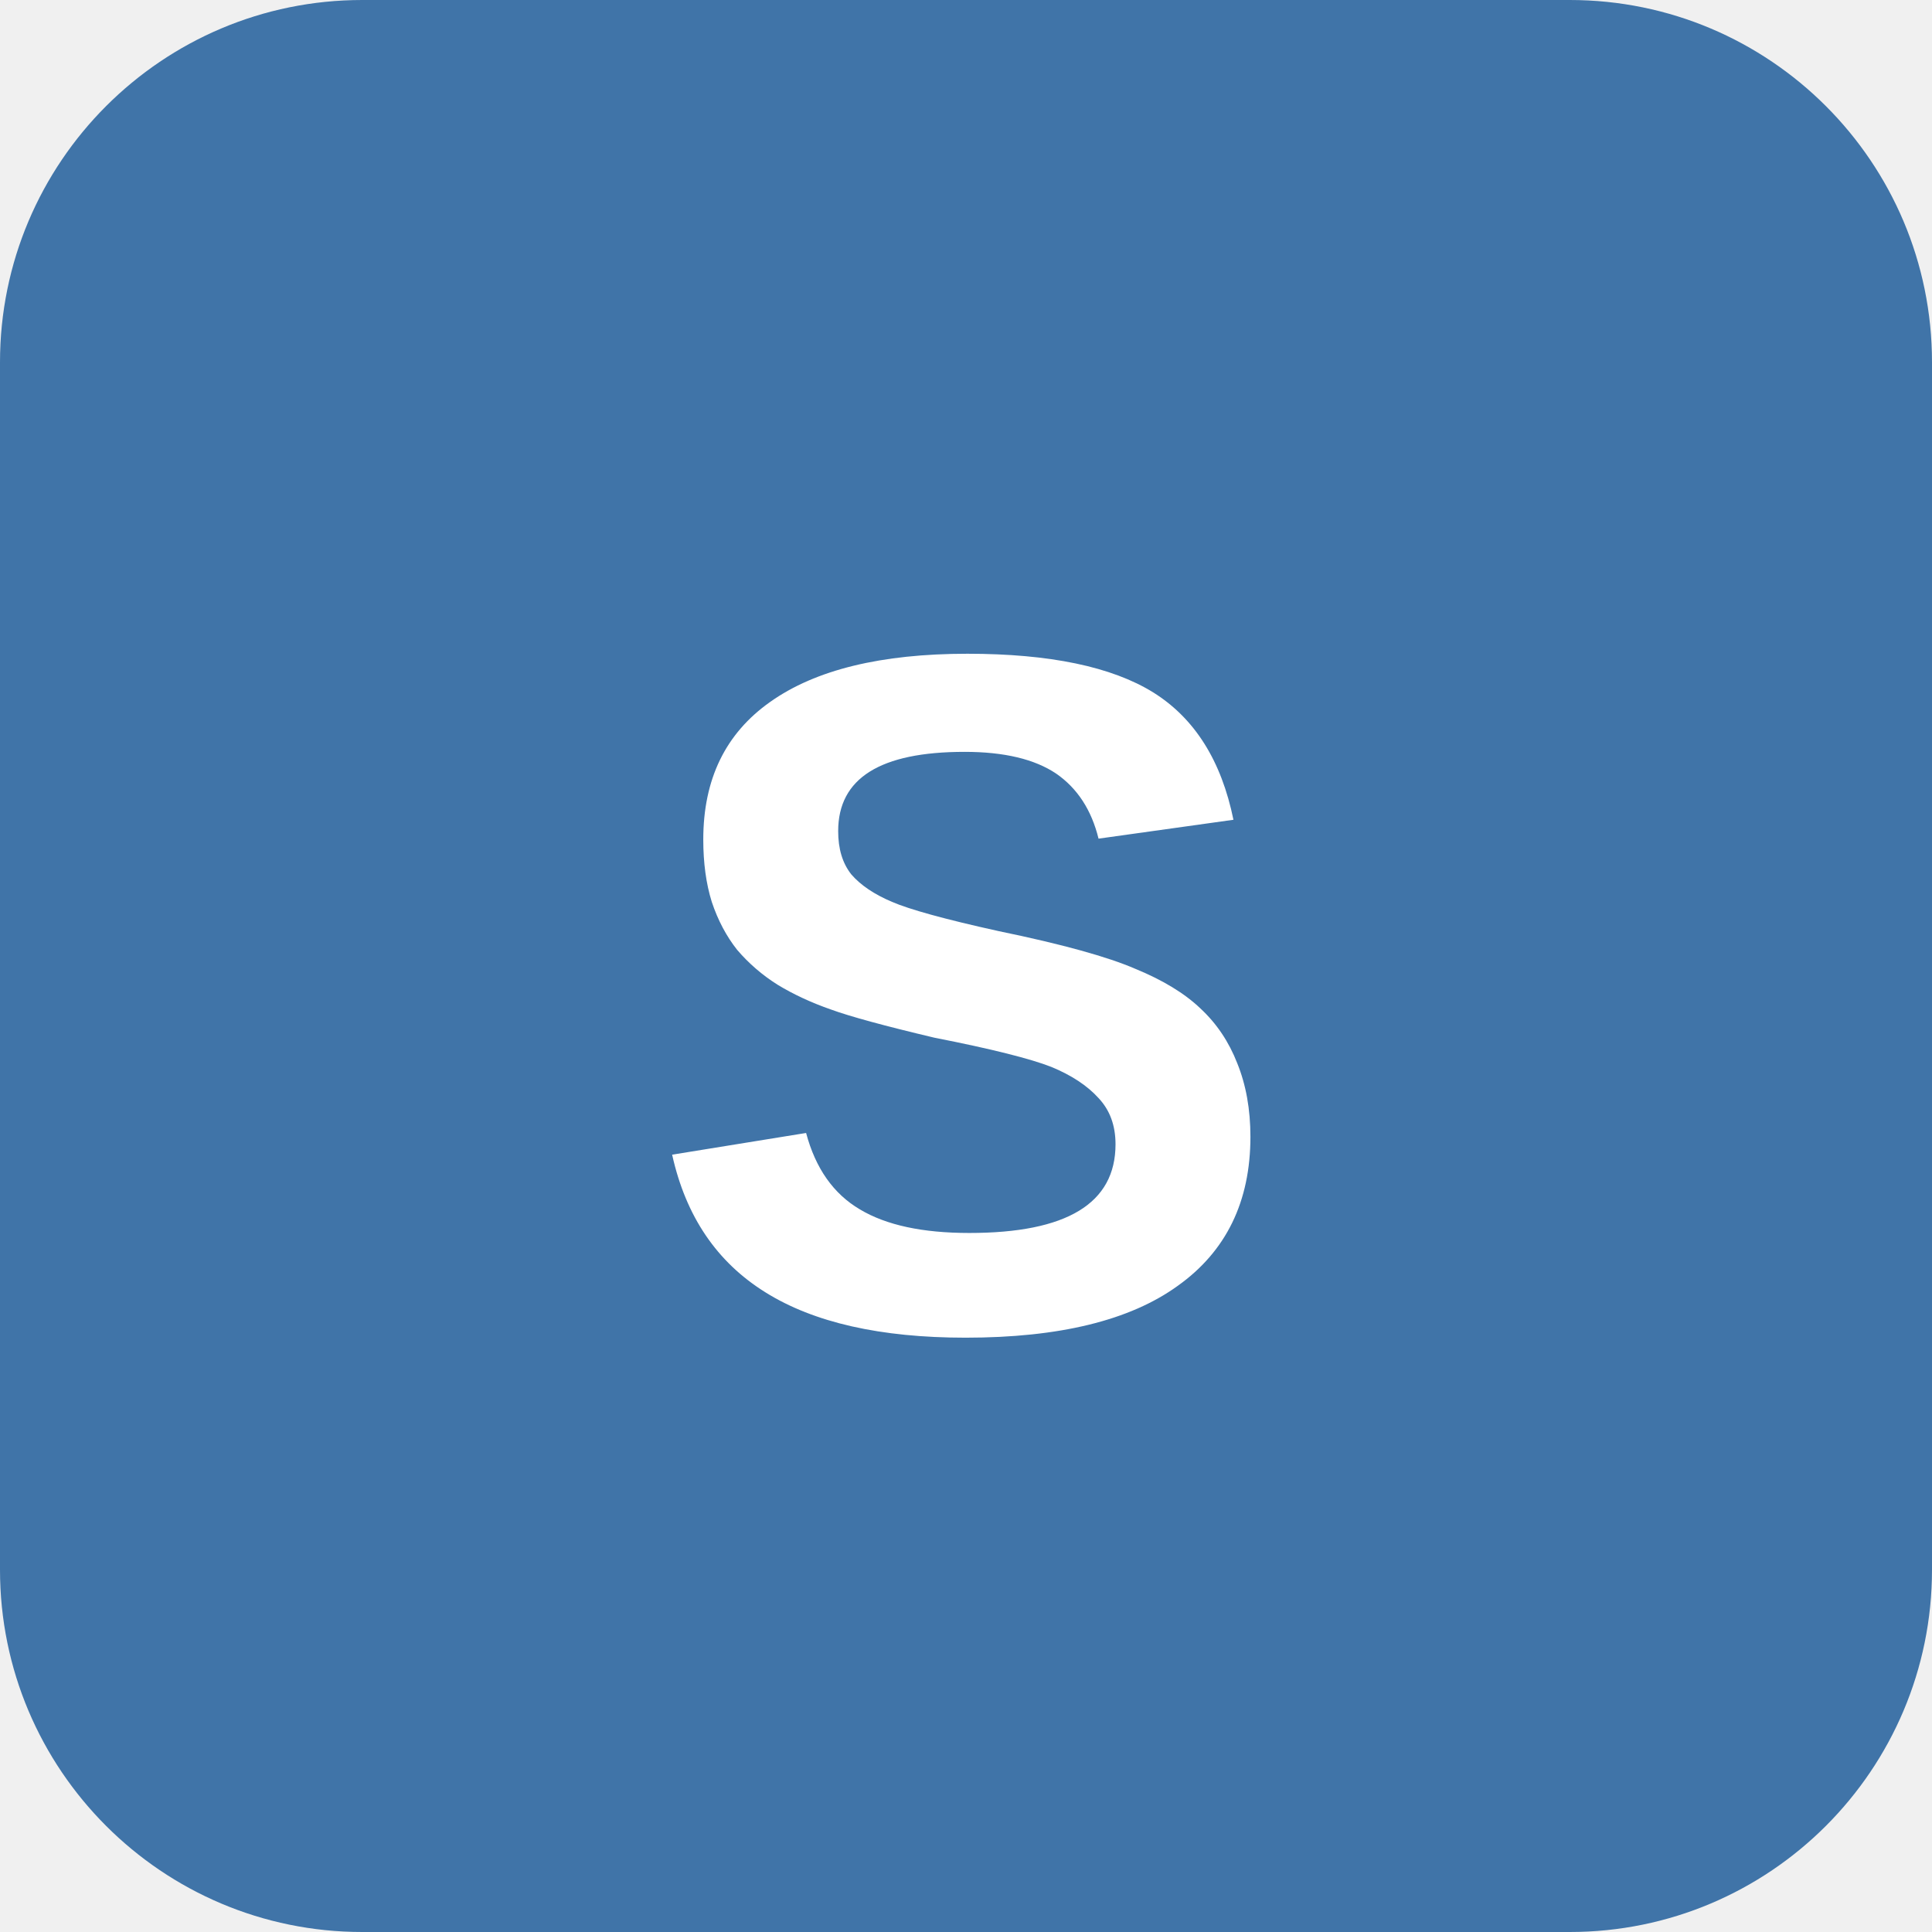
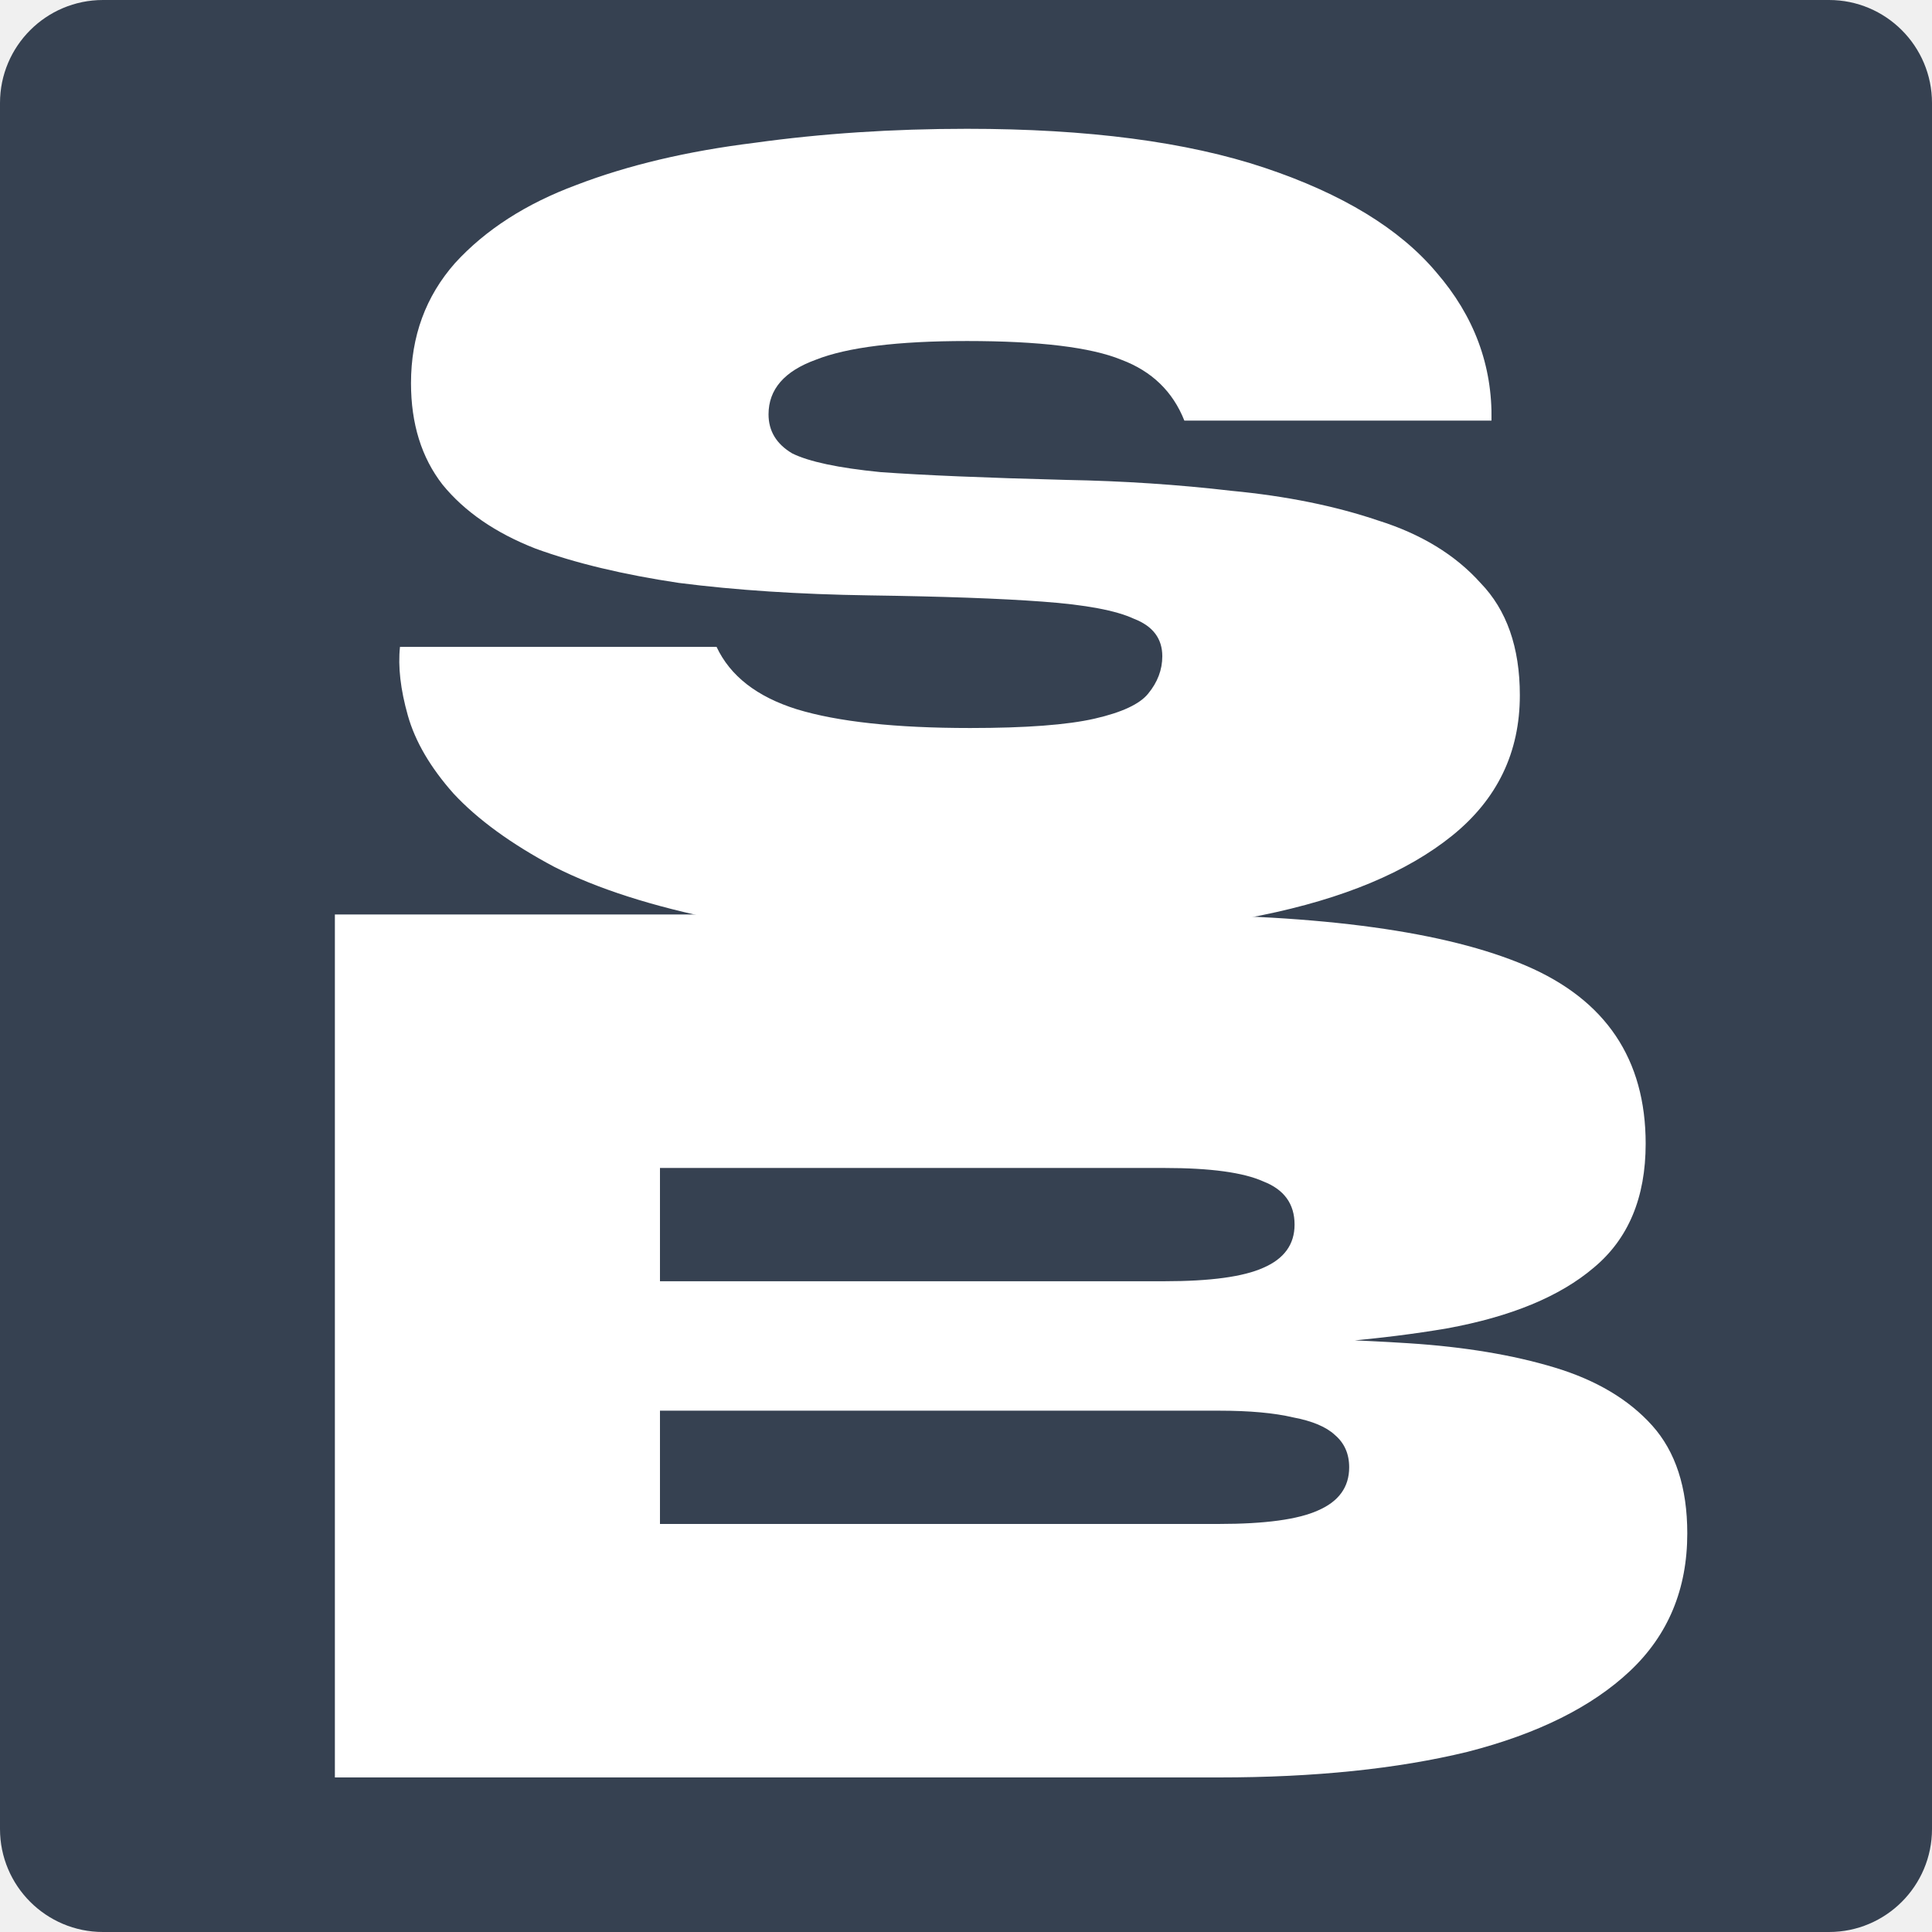
- <svg xmlns="http://www.w3.org/2000/svg" viewBox="0 0 32 32">
-   <rect width="32" height="32" rx="6" fill="#4074A8" />
-   <text x="16" y="22" text-anchor="middle" fill="white" font-family="Arial, sans-serif" font-size="16" font-weight="bold">S</text>
+ <svg xmlns="http://www.w3.org/2000/svg" width="150" height="150" viewBox="0 0 150 150" fill="none">
+   <rect width="150" height="150" rx="8" fill="#364151" />
+   <path d="M26 138V71H89.606C102.663 71 112.288 72.326 118.481 74.978C124.673 77.63 127.769 82.237 127.769 88.797C127.769 92.984 126.423 96.195 123.731 98.428C121.106 100.661 117.303 102.232 112.322 103.139C107.409 103.977 101.486 104.5 94.553 104.709L95.361 103.872C100.409 103.872 105.087 104.011 109.394 104.291C113.702 104.57 117.471 105.198 120.702 106.175C123.933 107.152 126.457 108.653 128.274 110.677C130.091 112.701 131 115.492 131 119.052C131 123.379 129.519 126.938 126.558 129.73C123.596 132.521 119.389 134.615 113.938 136.011C108.486 137.337 102.058 138 94.654 138H26ZM51.24 118.319H94.654C98.221 118.319 100.779 117.97 102.327 117.272C103.942 116.574 104.75 115.457 104.75 113.922C104.75 112.875 104.38 112.037 103.639 111.409C102.966 110.781 101.889 110.328 100.409 110.048C98.928 109.699 97.01 109.525 94.654 109.525H51.24V118.319ZM51.24 99.475H90.413C93.981 99.475 96.538 99.126 98.087 98.428C99.702 97.73 100.51 96.614 100.51 95.078C100.51 93.473 99.702 92.356 98.087 91.728C96.538 91.03 93.981 90.681 90.413 90.681H51.24V99.475Z" fill="white" />
+   <path d="M31.054 50.223H55.634C56.694 52.485 58.773 54.1 61.87 55.069C65.05 56.038 69.534 56.523 75.322 56.523C79.643 56.523 82.863 56.281 84.983 55.796C87.102 55.312 88.488 54.665 89.14 53.858C89.874 52.969 90.241 52 90.241 50.95C90.241 49.577 89.507 48.608 88.04 48.042C86.654 47.396 84.29 46.952 80.947 46.71C77.686 46.467 73.202 46.306 67.496 46.225C62.034 46.144 57.101 45.821 52.699 45.256C48.378 44.61 44.669 43.721 41.571 42.59C38.473 41.379 36.068 39.723 34.356 37.623C32.726 35.523 31.91 32.898 31.91 29.748C31.91 26.113 33.052 23.004 35.334 20.419C37.699 17.835 40.837 15.815 44.75 14.361C48.745 12.827 53.351 11.736 58.569 11.09C63.786 10.364 69.289 10 75.078 10C84.453 10 92.157 11.01 98.19 13.029C104.222 15.048 108.665 17.754 111.519 21.146C114.454 24.538 115.88 28.375 115.799 32.656H91.953C91.056 30.394 89.426 28.819 87.061 27.931C84.697 26.962 80.703 26.477 75.078 26.477C69.697 26.477 65.784 26.962 63.338 27.931C60.892 28.819 59.669 30.233 59.669 32.171C59.669 33.464 60.281 34.473 61.504 35.2C62.808 35.846 65.091 36.331 68.352 36.654C71.694 36.896 76.504 37.098 82.781 37.26C87.184 37.34 91.464 37.623 95.622 38.108C99.861 38.511 103.652 39.279 106.994 40.41C110.337 41.46 112.986 43.075 114.943 45.256C116.981 47.356 118 50.264 118 53.979C118 58.421 116.247 62.056 112.742 64.883C109.236 67.71 104.304 69.769 97.945 71.061C91.586 72.354 84.045 73 75.322 73C67.659 73 61.178 72.475 55.879 71.425C50.661 70.375 46.381 69.002 43.038 67.306C39.696 65.529 37.087 63.631 35.212 61.611C33.419 59.592 32.236 57.573 31.666 55.554C31.095 53.535 30.891 51.758 31.054 50.223Z" fill="white" />
</svg>
